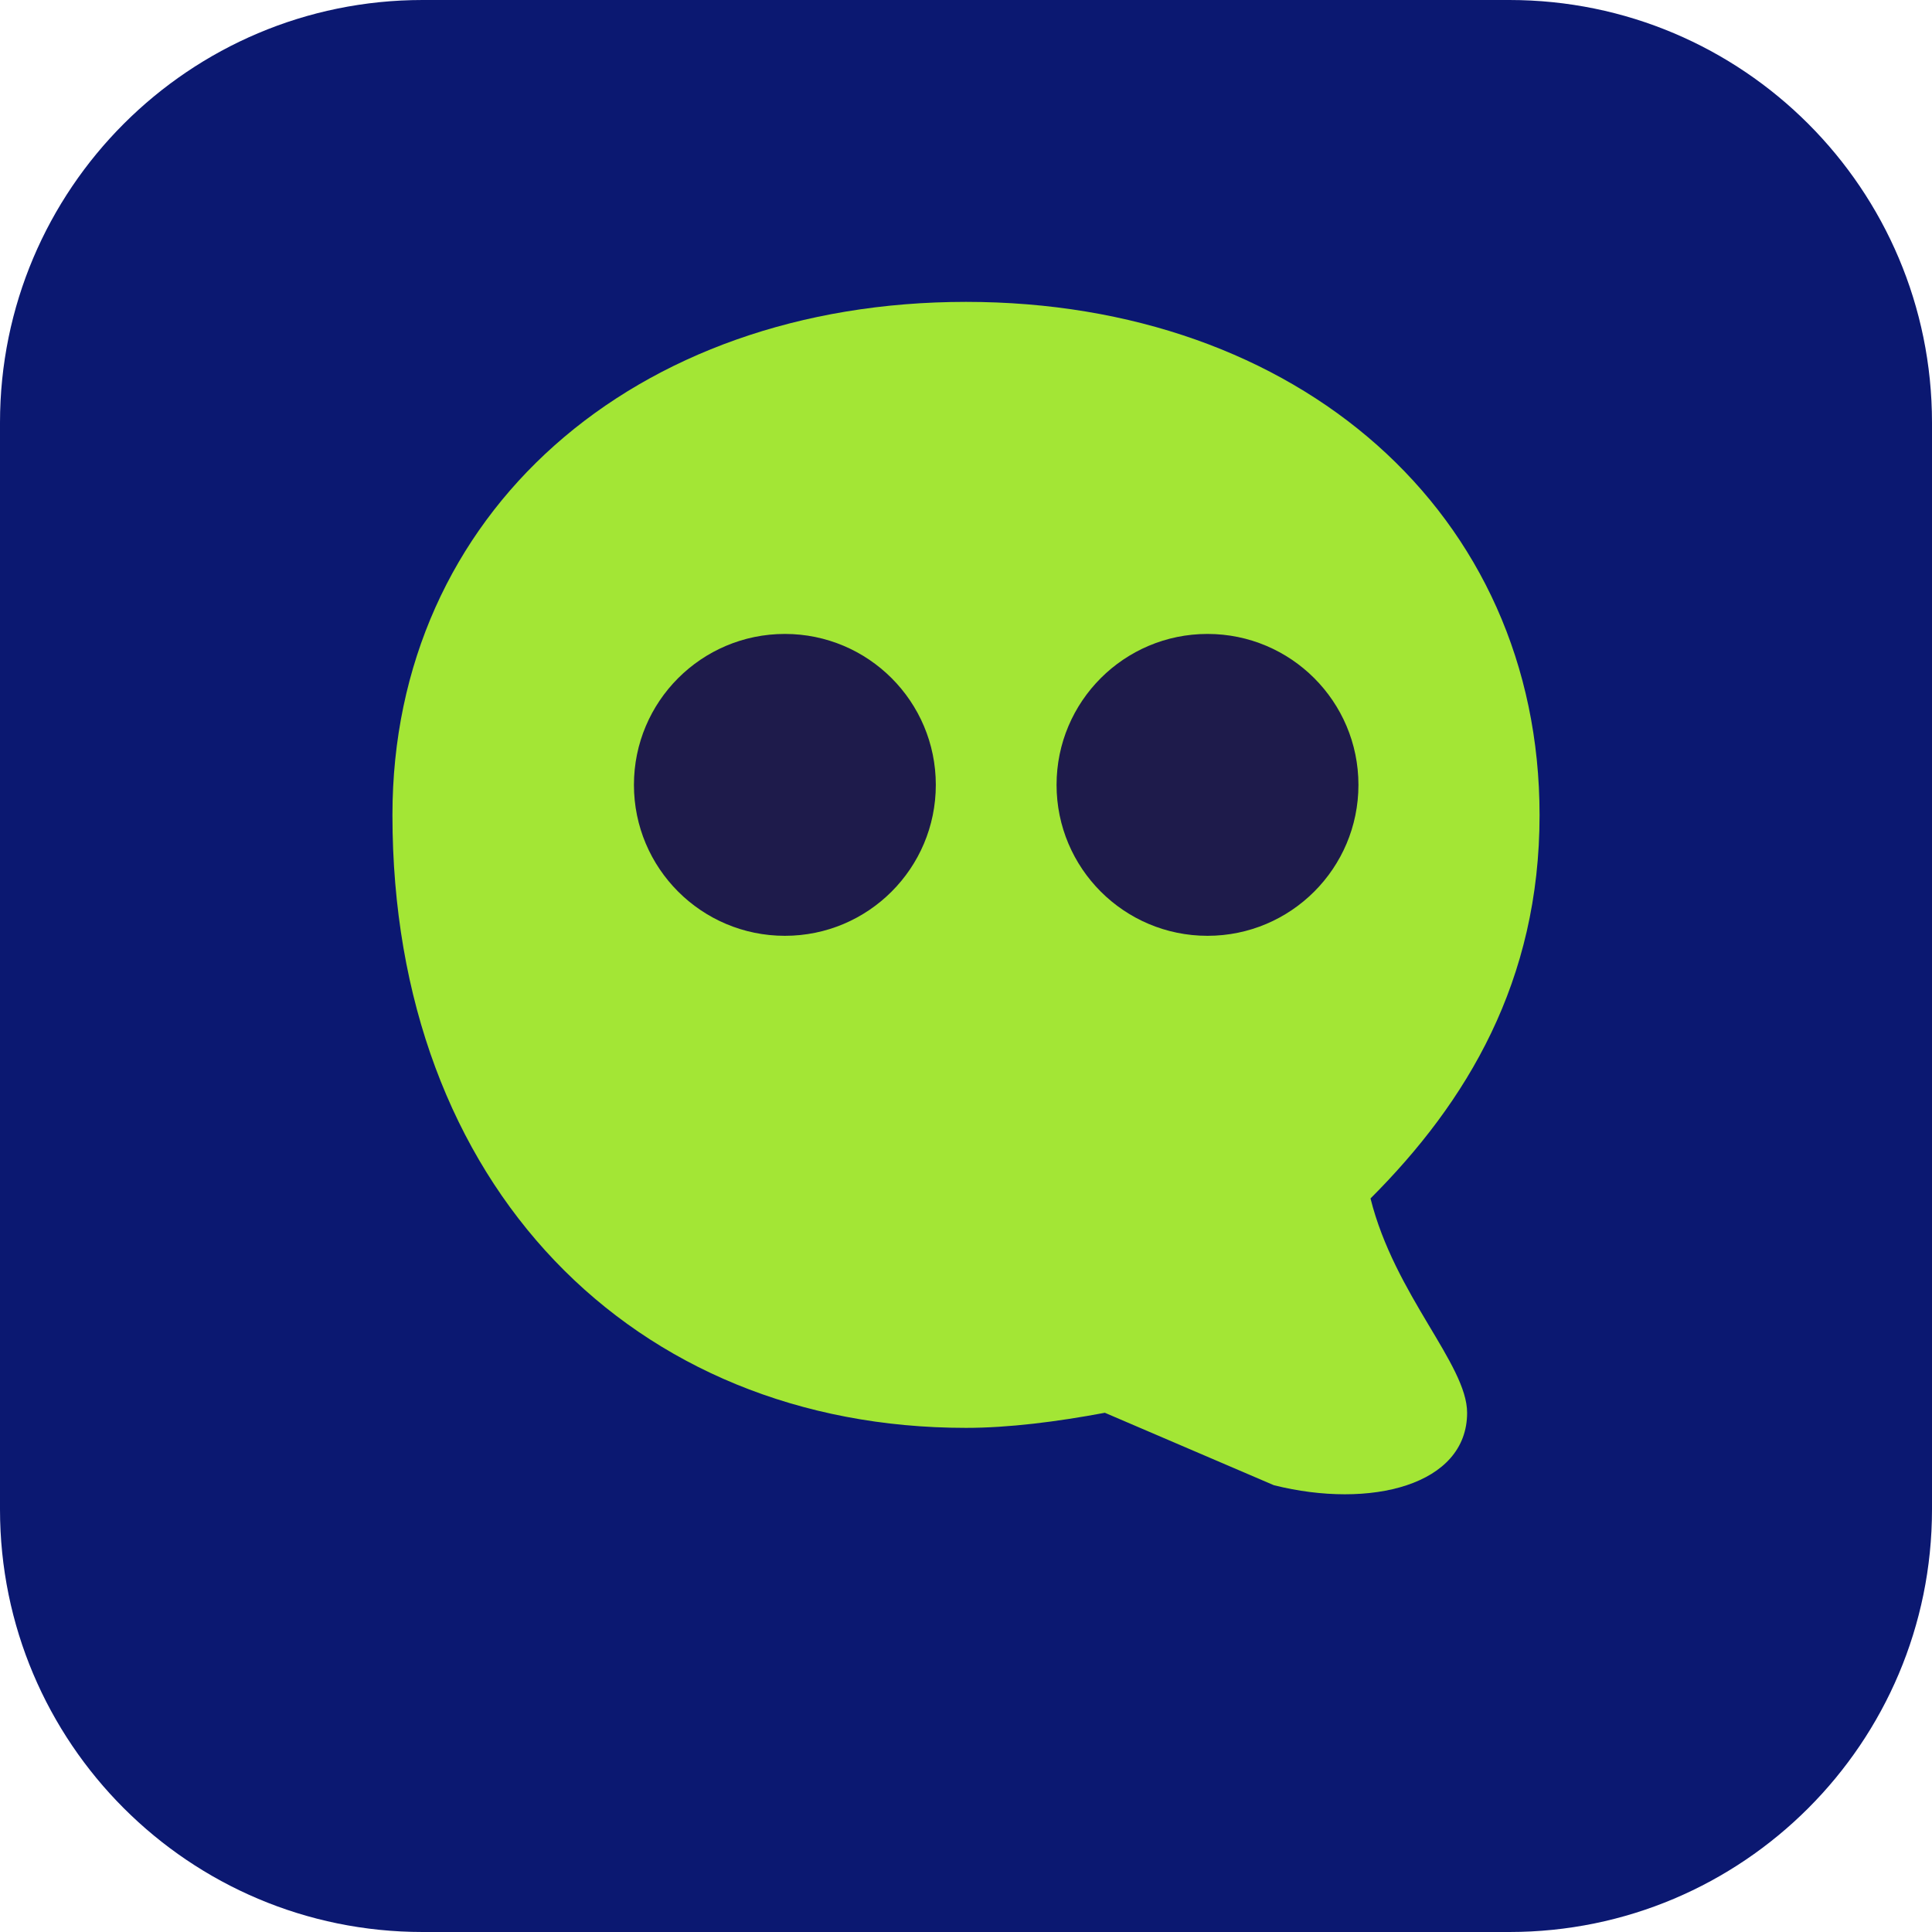
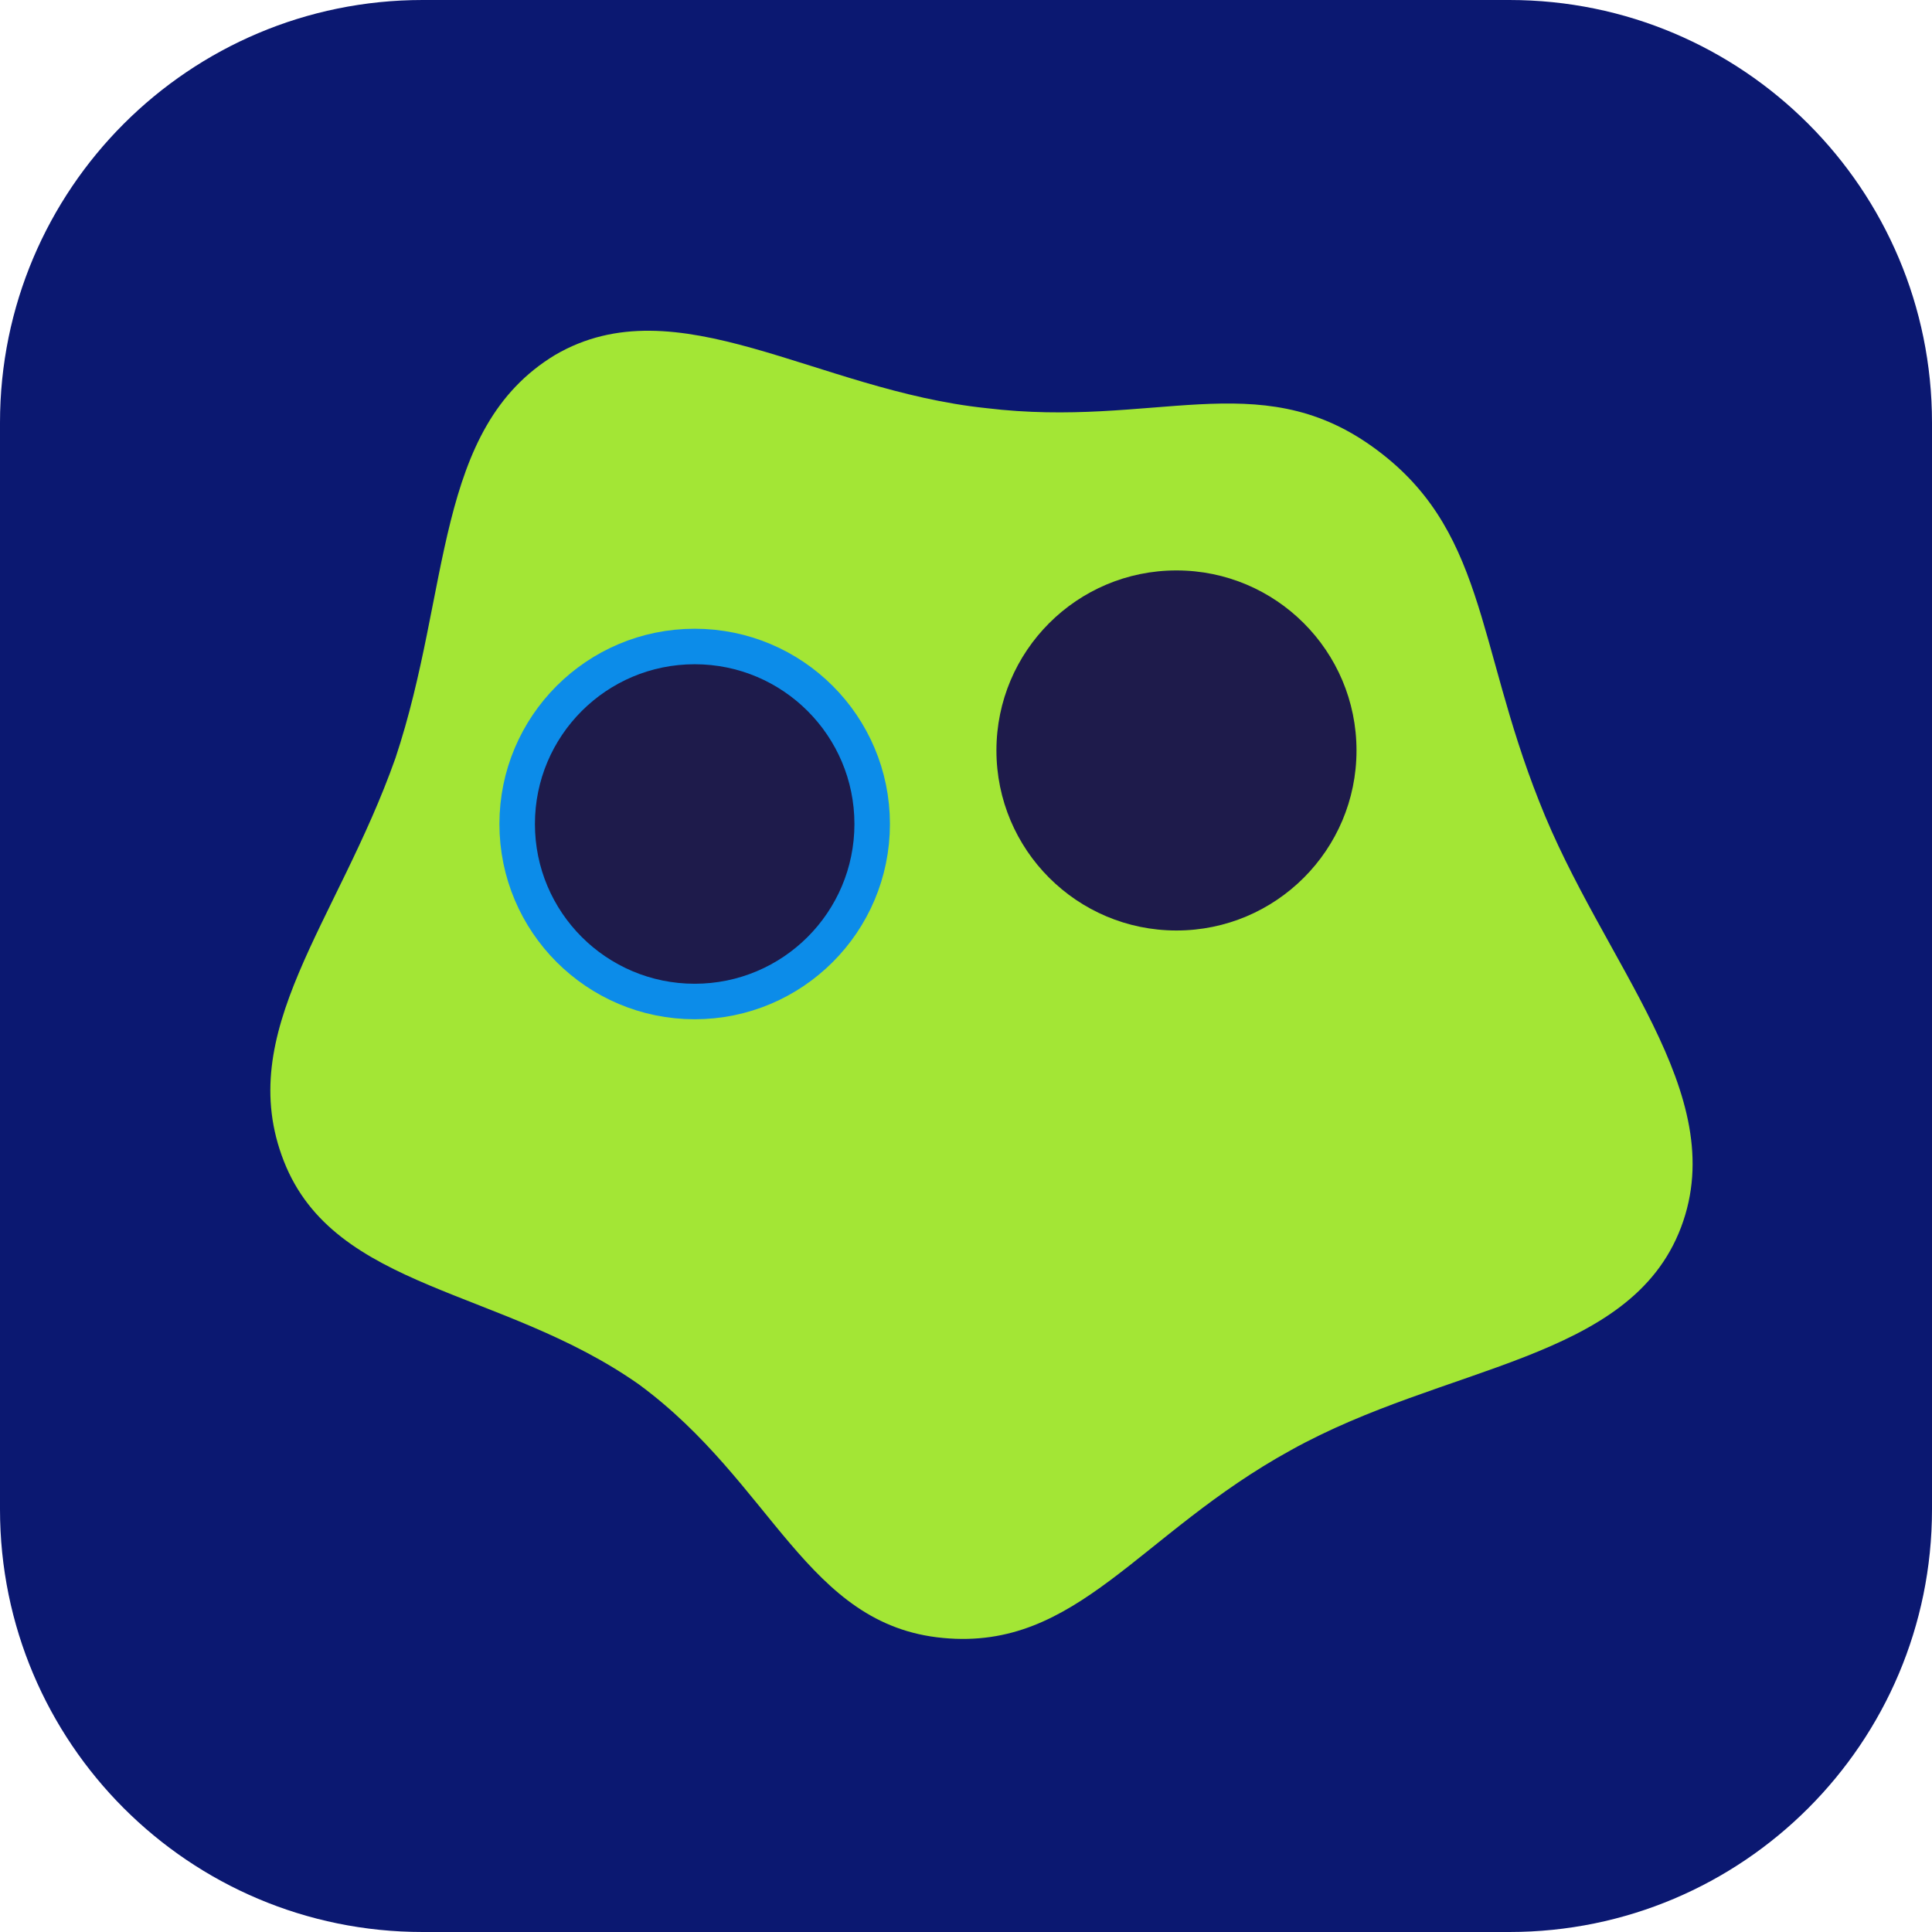
<svg xmlns="http://www.w3.org/2000/svg" viewBox="0 0 64 64">
  <rect width="64" height="64" rx="14" fill="#0B1871" />
-   <path fill="#A3E635" d="M32 10c11 0 19 7 19 17 0 5.5-2.4 9.5-5.6 12.7.8 3.2 3.2 5.5 3.2 7.1 0 2.4-3.2 3.2-6.4 2.4l-5.6-2.4c-1.6.3-3.2.5-4.6.5-11 0-19-8-19-20.3C13 17 21 10 32 10Z" />
-   <circle cx="26" cy="26" r="5" fill="#1E1B4B" />
-   <circle cx="40" cy="26" r="5" fill="#1E1B4B" />
+   <g transform="translate(32 32) scale(.84) translate(-32 -32)">
+     <path fill="#A3E635" d="M60.2 42.3C58.2 47.6 50.9 47.7 44.8 51.1C38.8 54.4 36.4 59 31.1 58.5C25.7 58 24.4 52.4 19.1 48.5C13.7 44.7 7.1 44.8 5.1 39.7C3.1 34.6 7.2 30.3 9.5 23.8C11.7 17.2 11 10.8 15.8 7.9C20.6 5.1 26.1 9.3 32.8 10C39.4 10.8 43.5 8.3 48 11.5C52.5 14.7 52.1 19.2 54.6 25.5C57.1 31.9 62.2 37 60.2 42.3Z" />
+     <circle cx="21.3" cy="26.4" r="6.6" fill="none" stroke="#0C8CE9" stroke-width="2.2" />
+     <circle cx="21.3" cy="26.4" r="6.3" fill="#1E1B4B" />
+     <circle cx="40.3" cy="23.5" r="7.1" fill="#1E1B4B" />
+   </g>
</svg>
